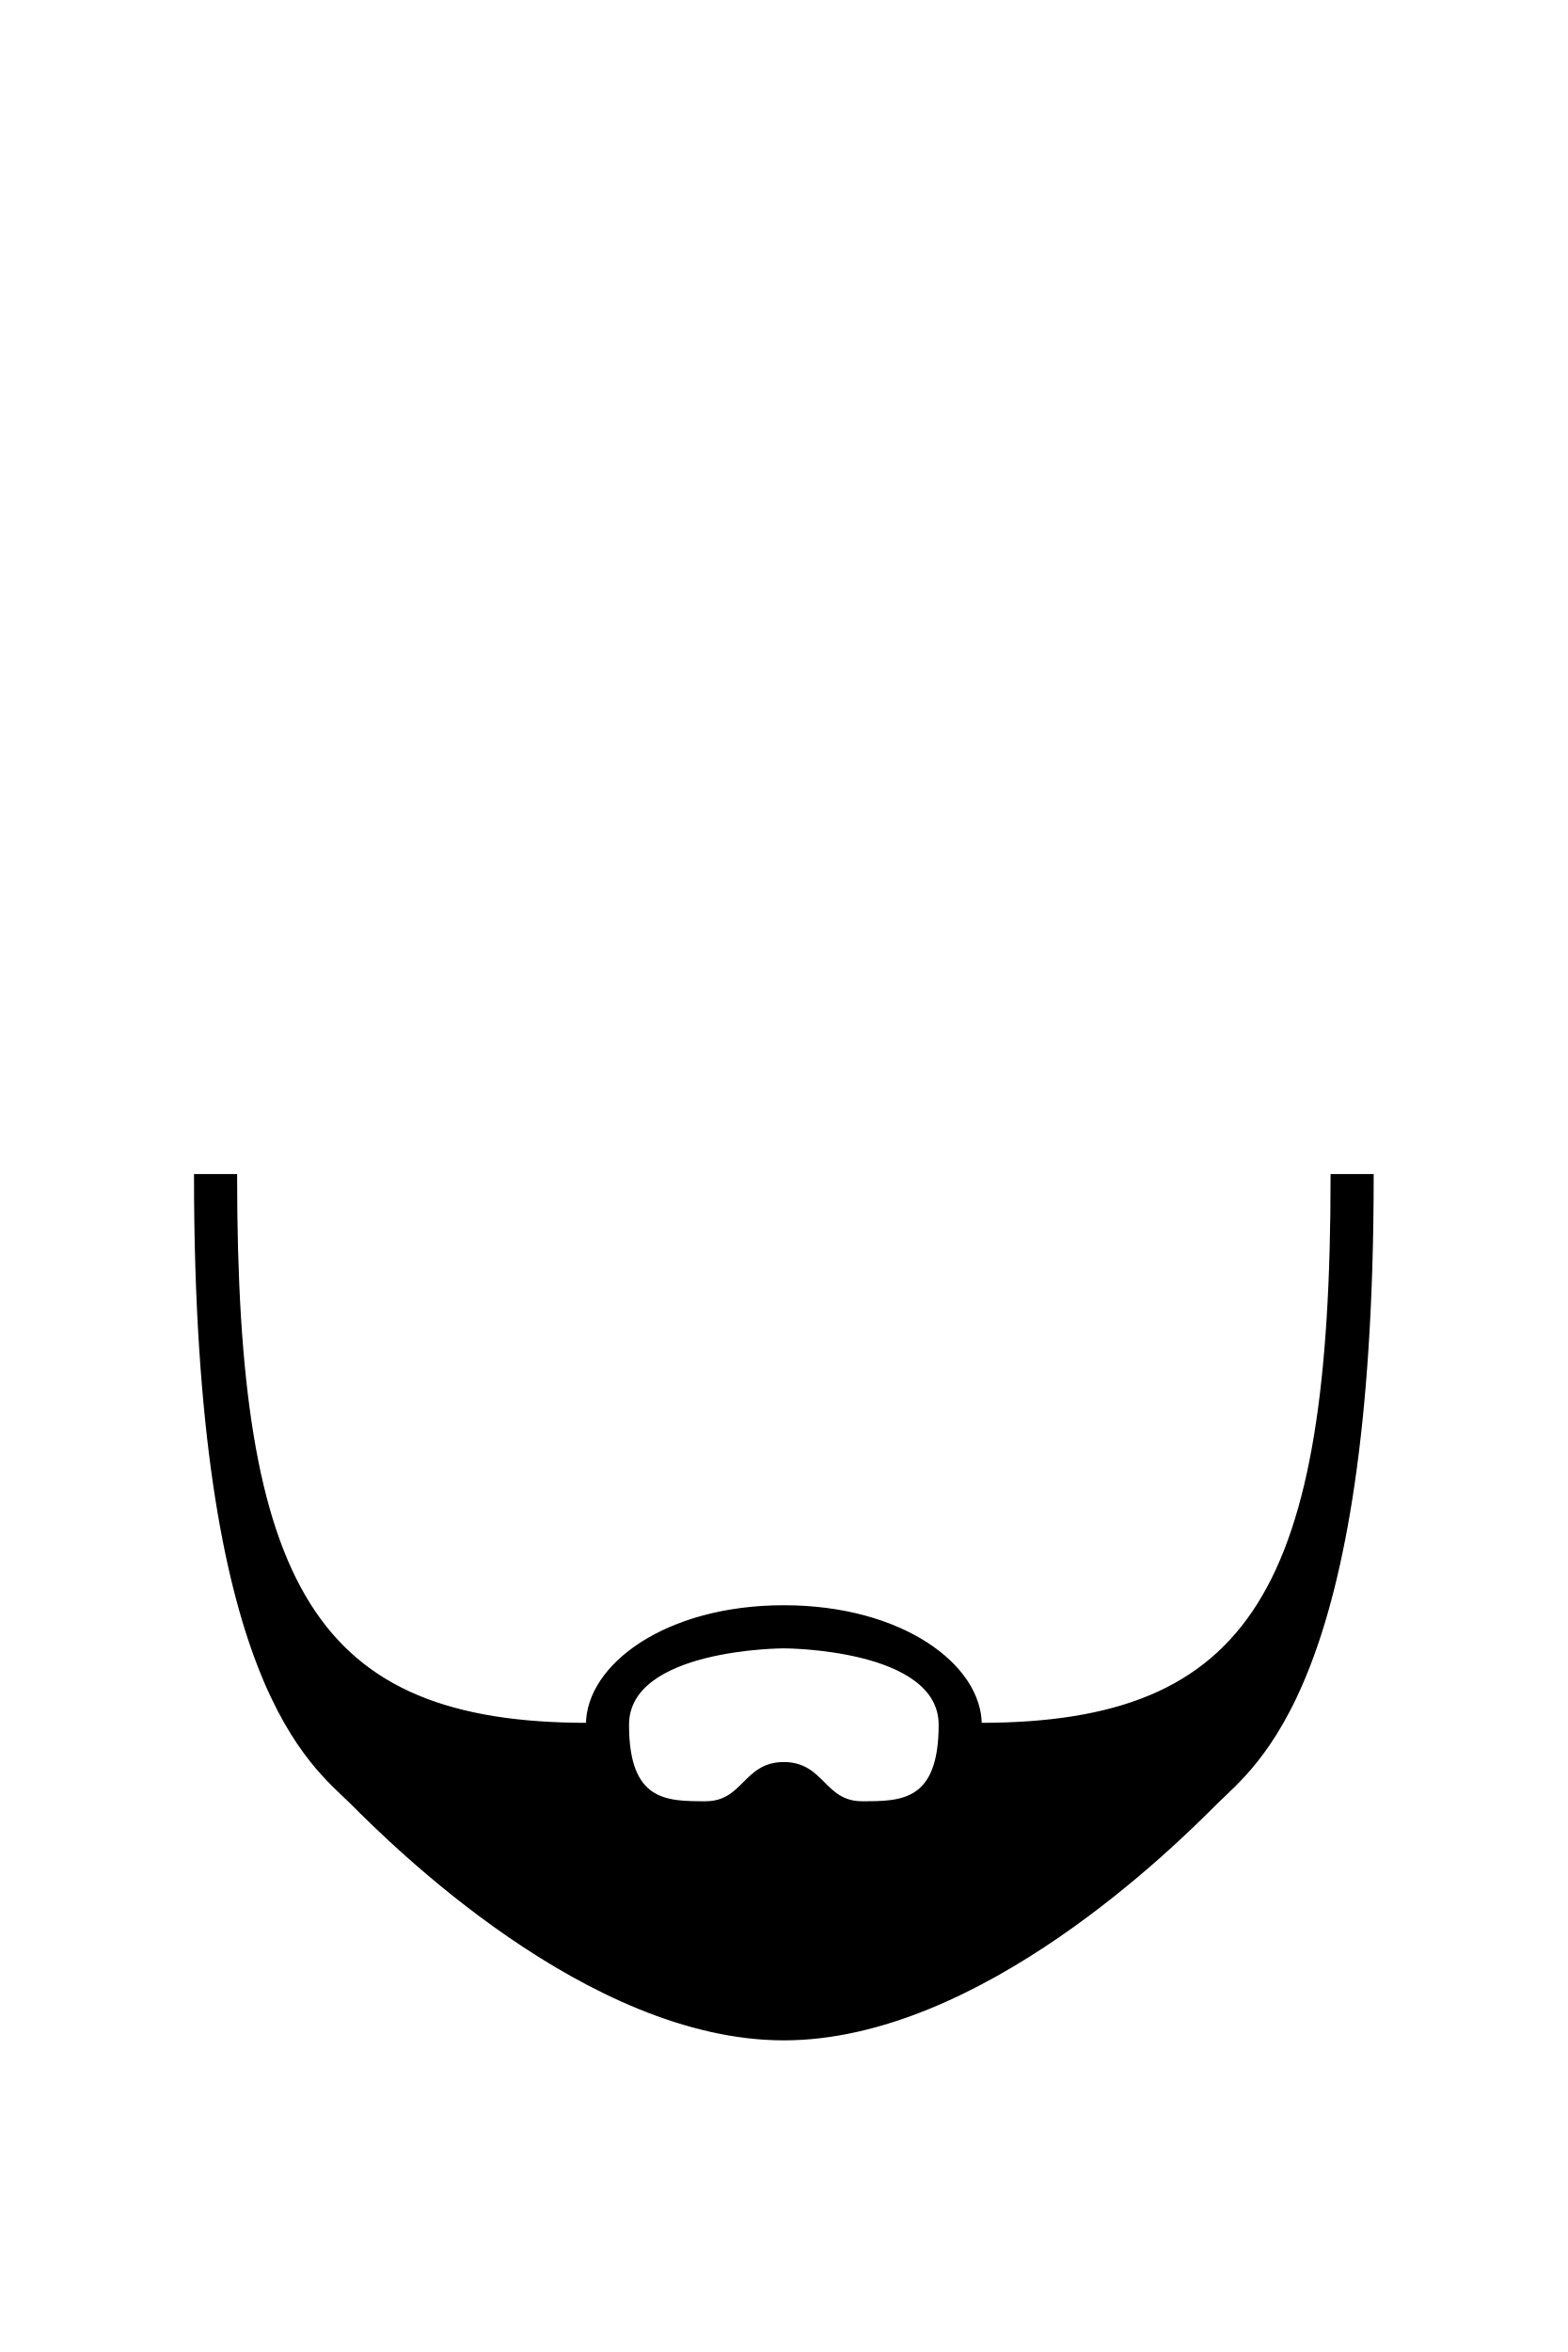
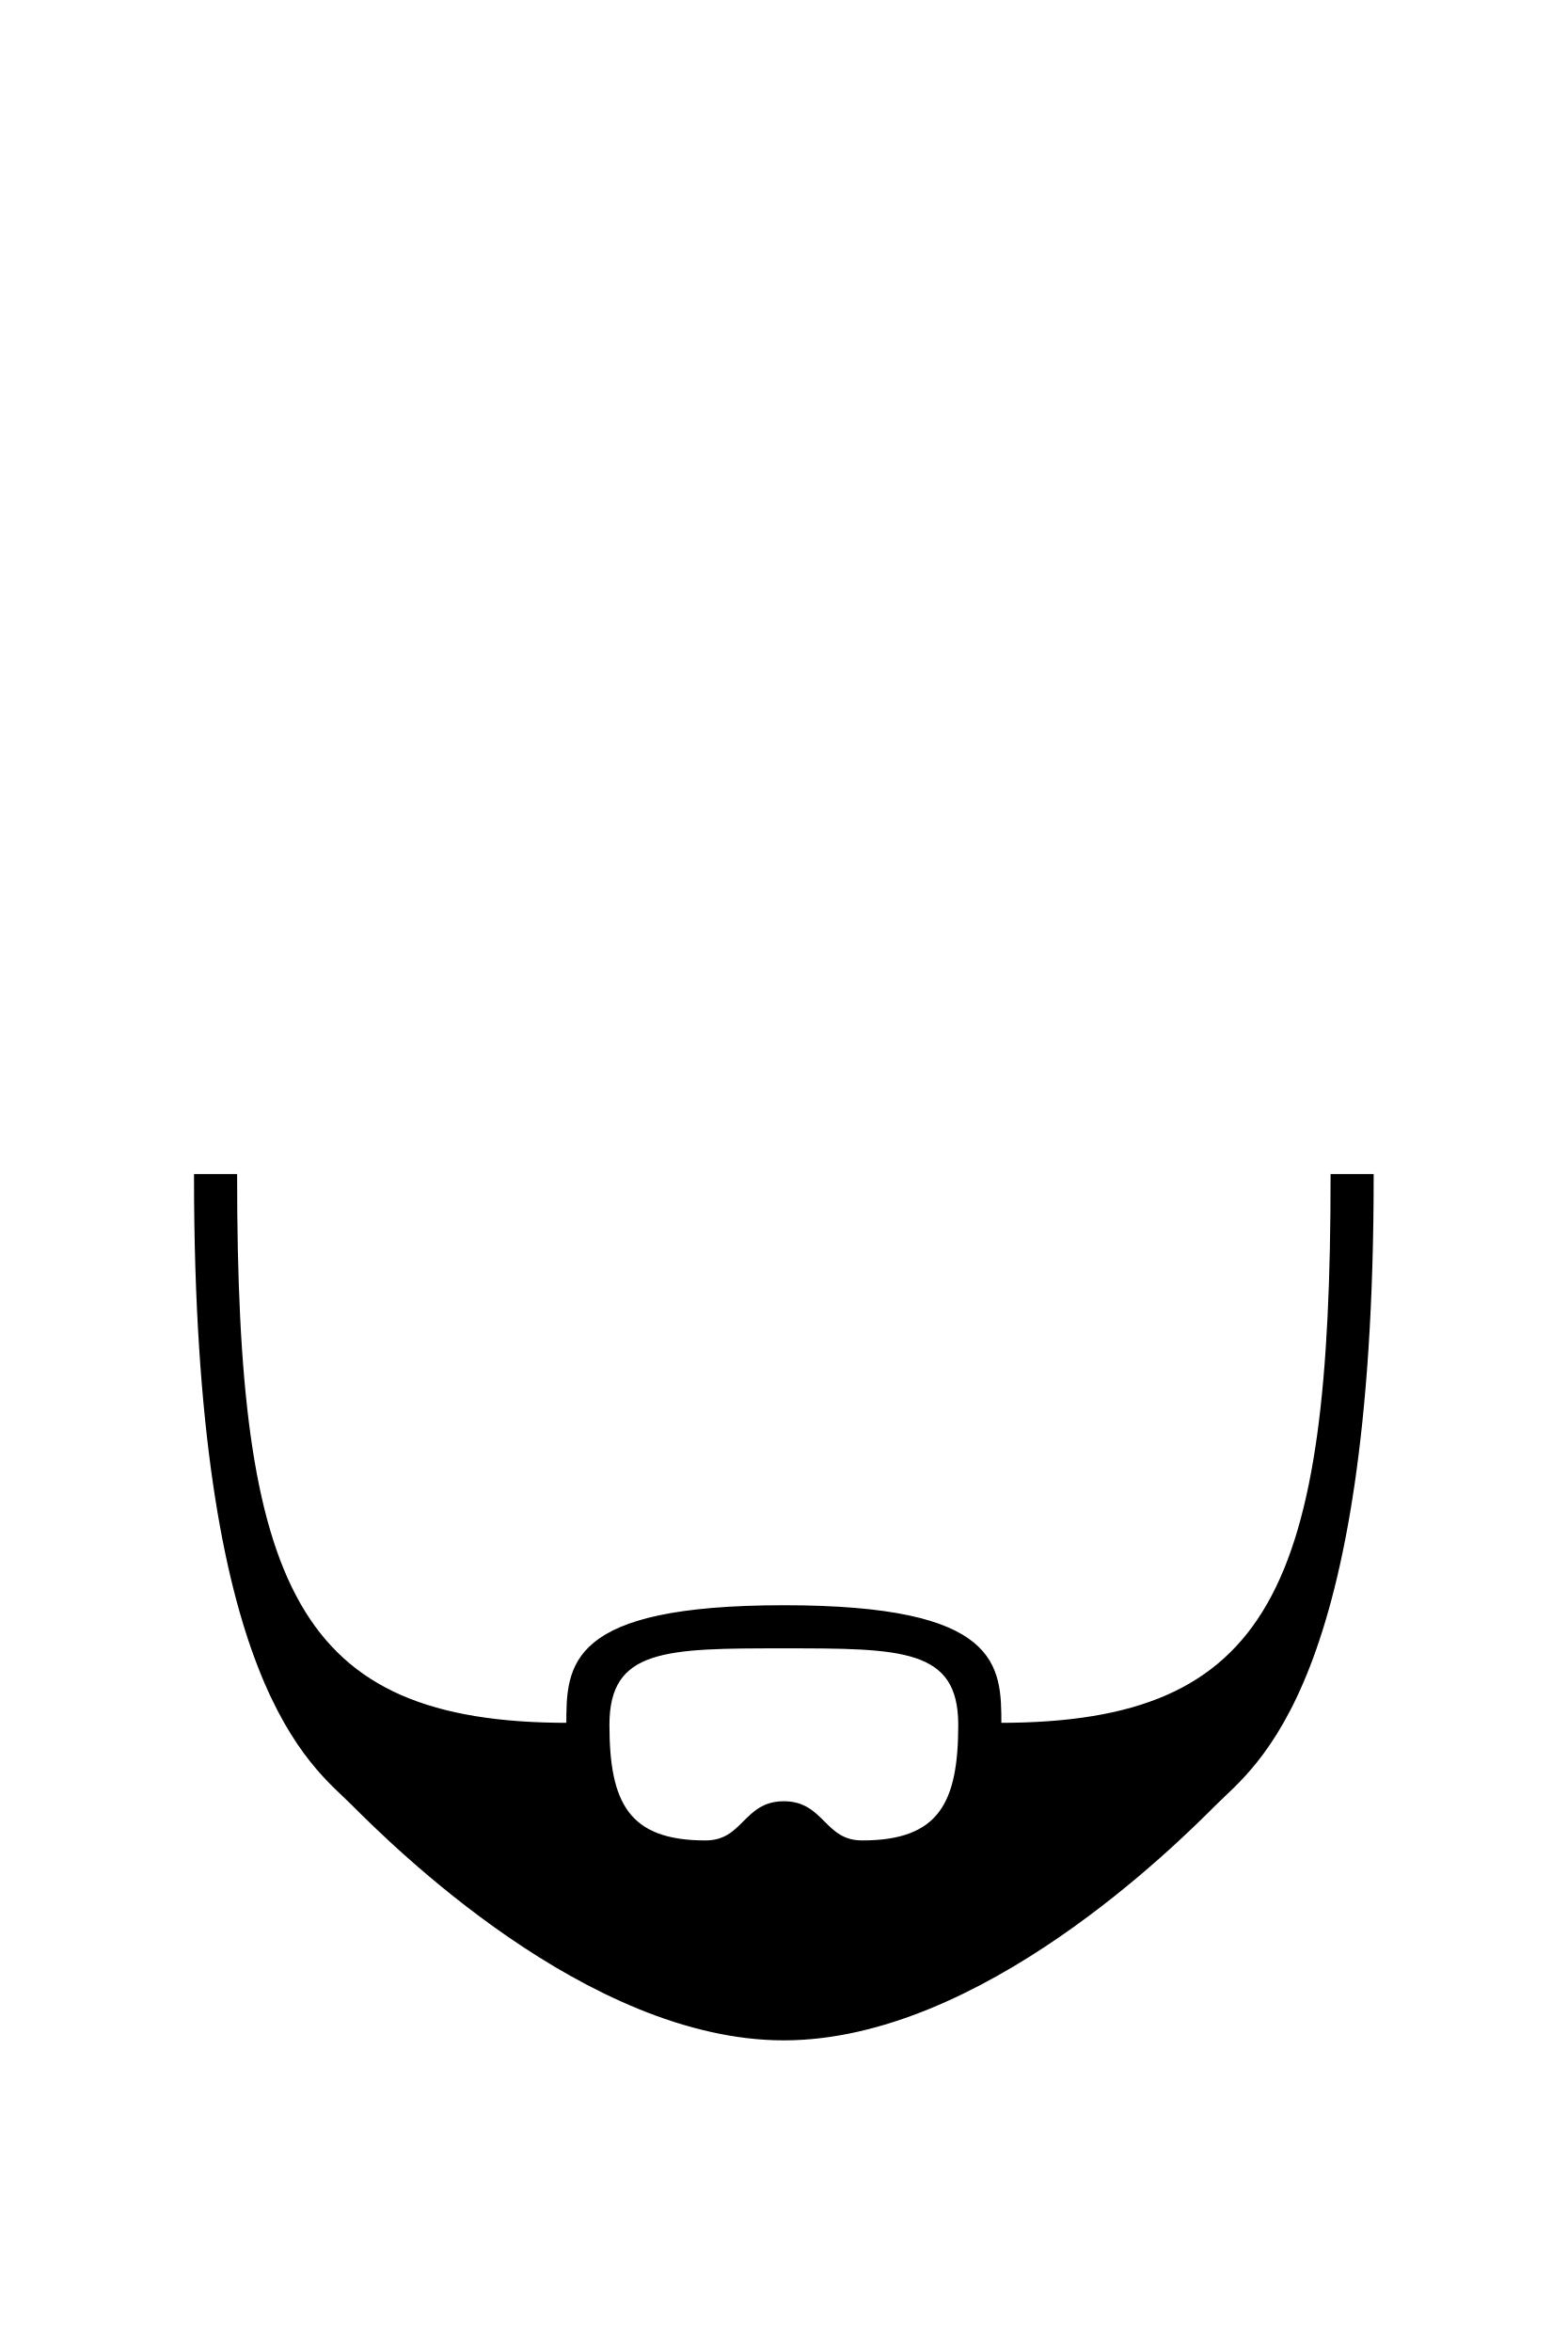
<svg xmlns="http://www.w3.org/2000/svg" viewBox="0 0 400 600" width="400" height="600">
-   <path id="beard 3" fill-rule="evenodd" class="shp0" d="M200 410C230 410 250 425 250 440C320 440 340 405 340 300L350 300C350 430 320 450 310 460C300 470 250 520 200 520C150 520 100 470 90 460C80 450 50 430 50 300L60 300C60 405 80 440 150 440C150 425 170 410 200 410ZM160 440C160 460 170 460 180 460C190 460 190 450 200 450C210 450 210 460 220 460C230 460 240 460 240 440C240 420 200 420 200 420C200 420 160 420 160 440Z" fill="$[color]" stroke="#000" stroke-width="1" />
+   <path id="beard2" fill-rule="evenodd" class="shp0" d="M200 410C255 410 255 425 255 440C325 440 340 405 340 300L350 300C350 430 320 450 310 460C300 470 250 520 200 520C150 520 100 470 90 460C80 450 50 430 50 300L60 300C60 405 75 440 145 440C145 425 145 410 200 410ZM155 440C155 460 160 470 180 470C190 470 190 460 200 460C210 460 210 470 220 470C240 470 245 460 245 440C245 420 230 420 200 420C170 420 155 420 155 440Z" fill="$[color]" stroke="#000" stroke-width="1" />
</svg>
